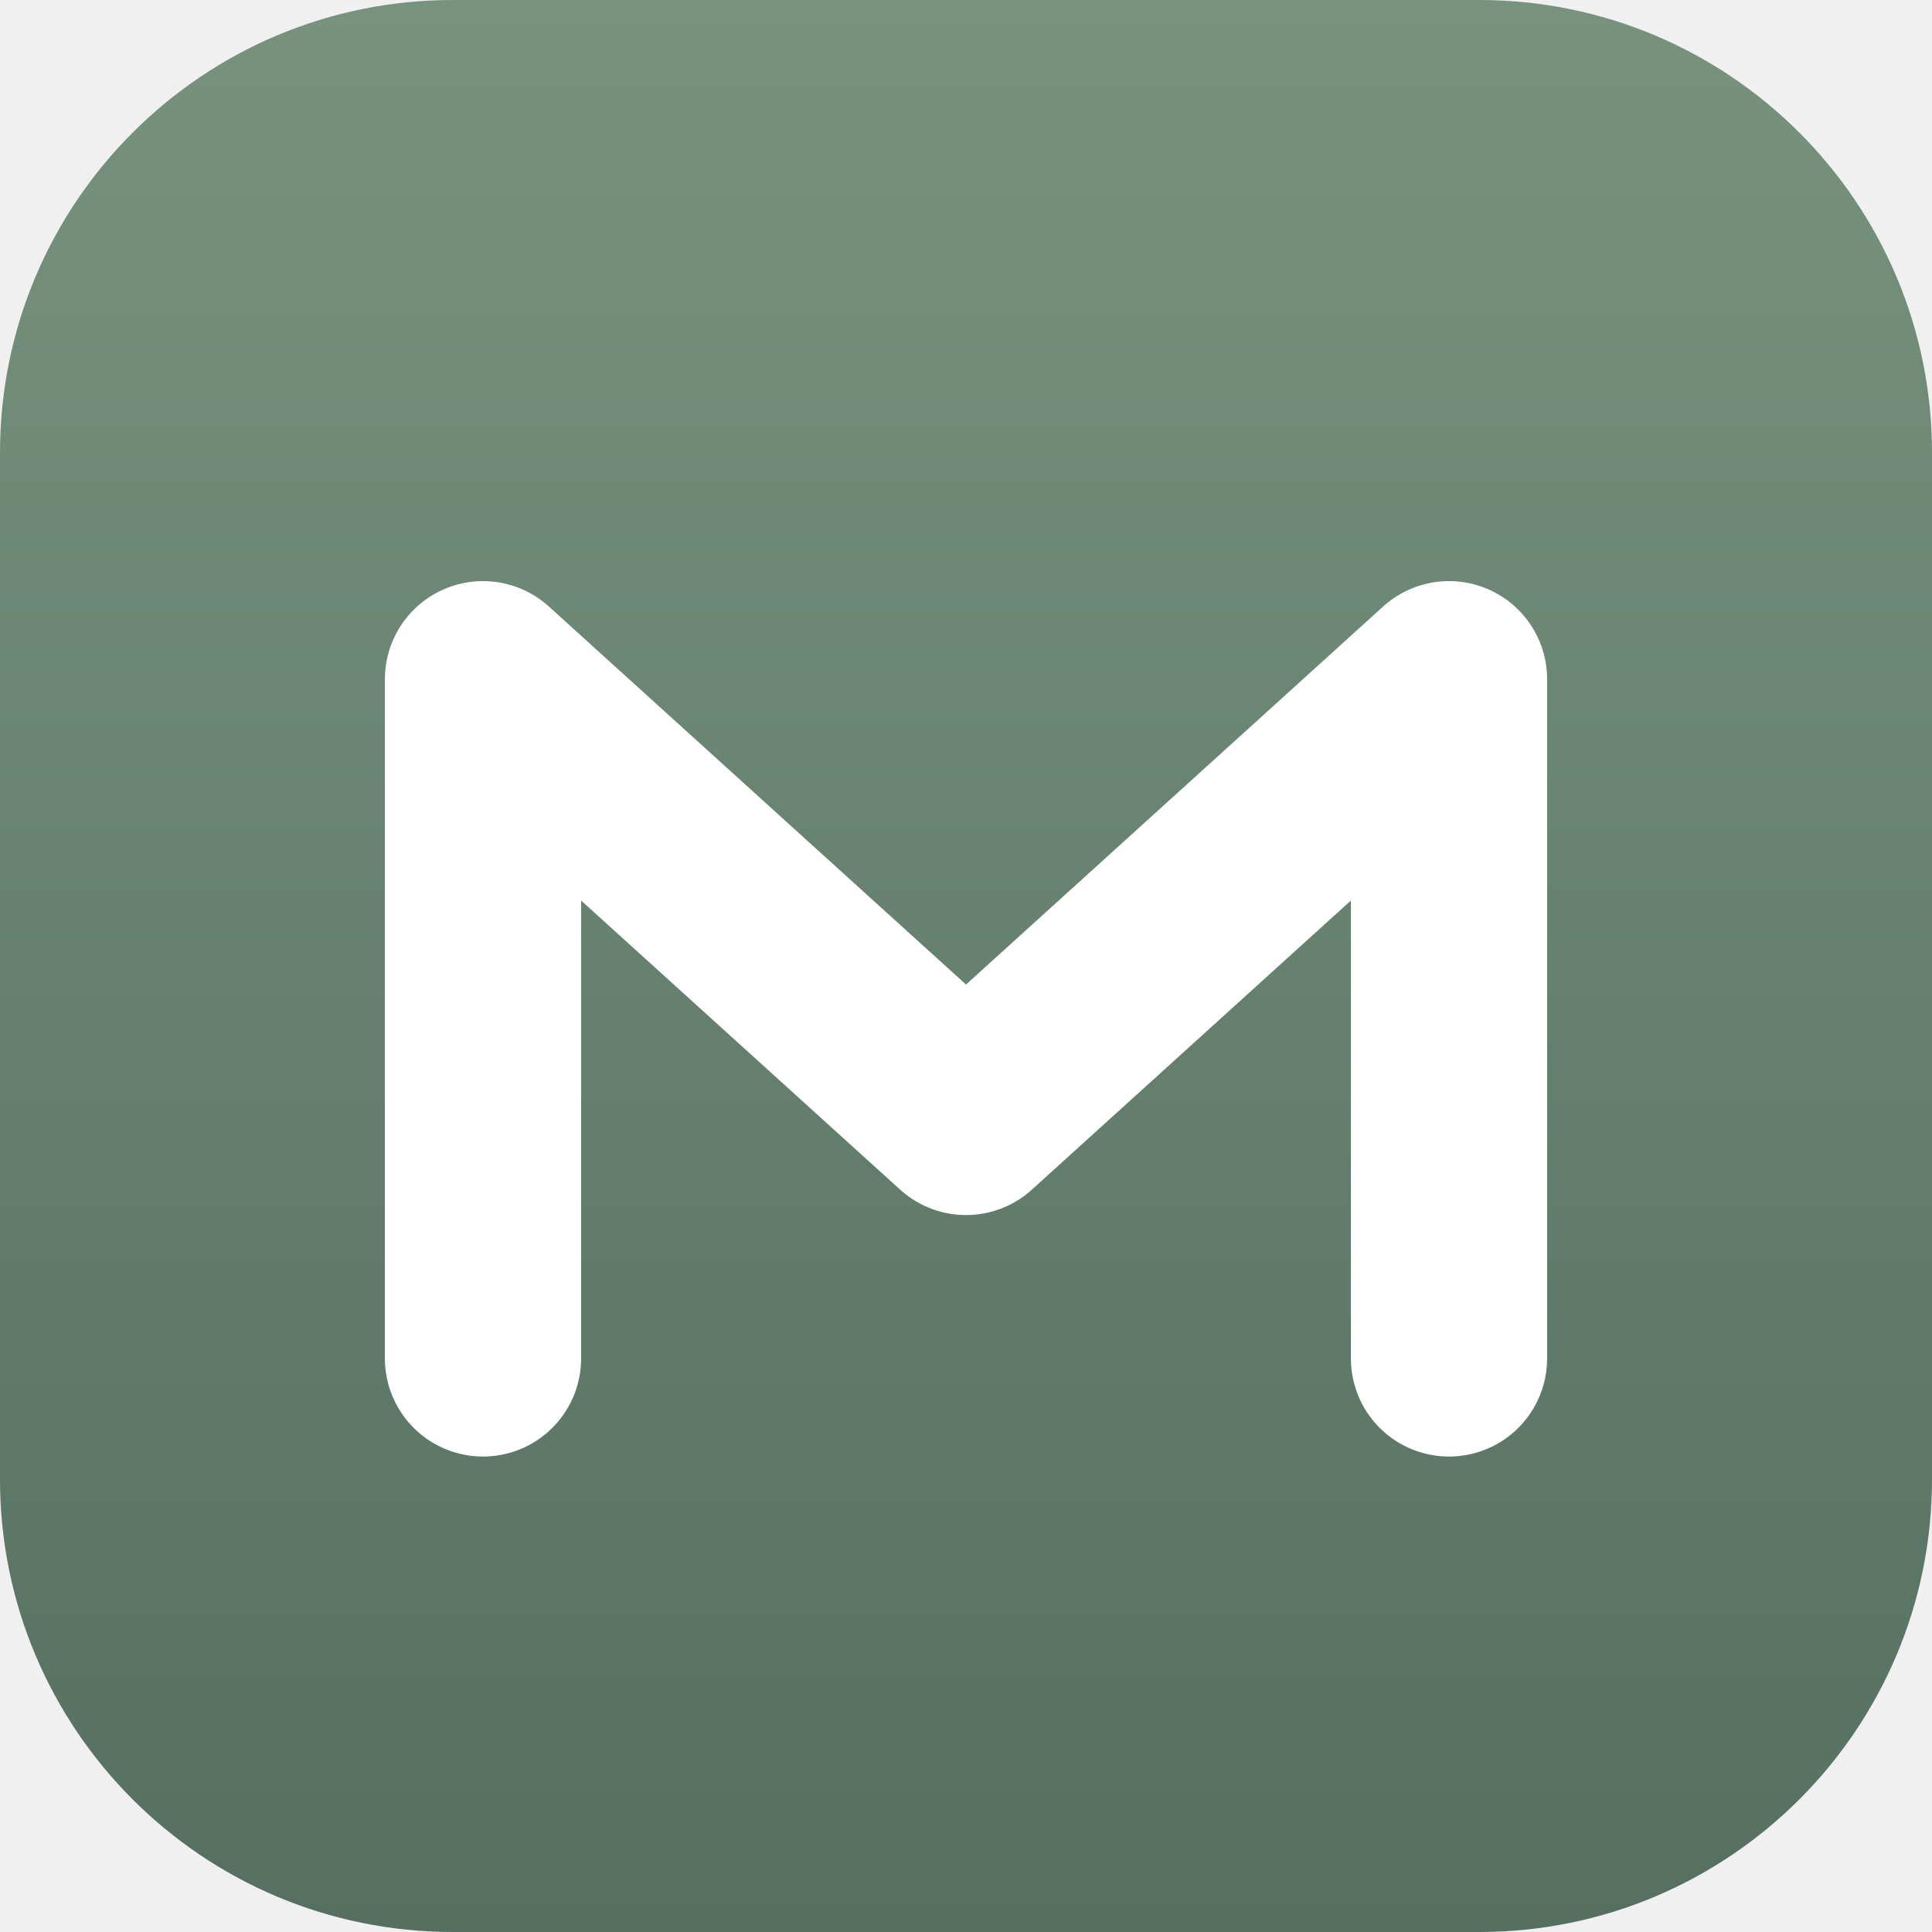
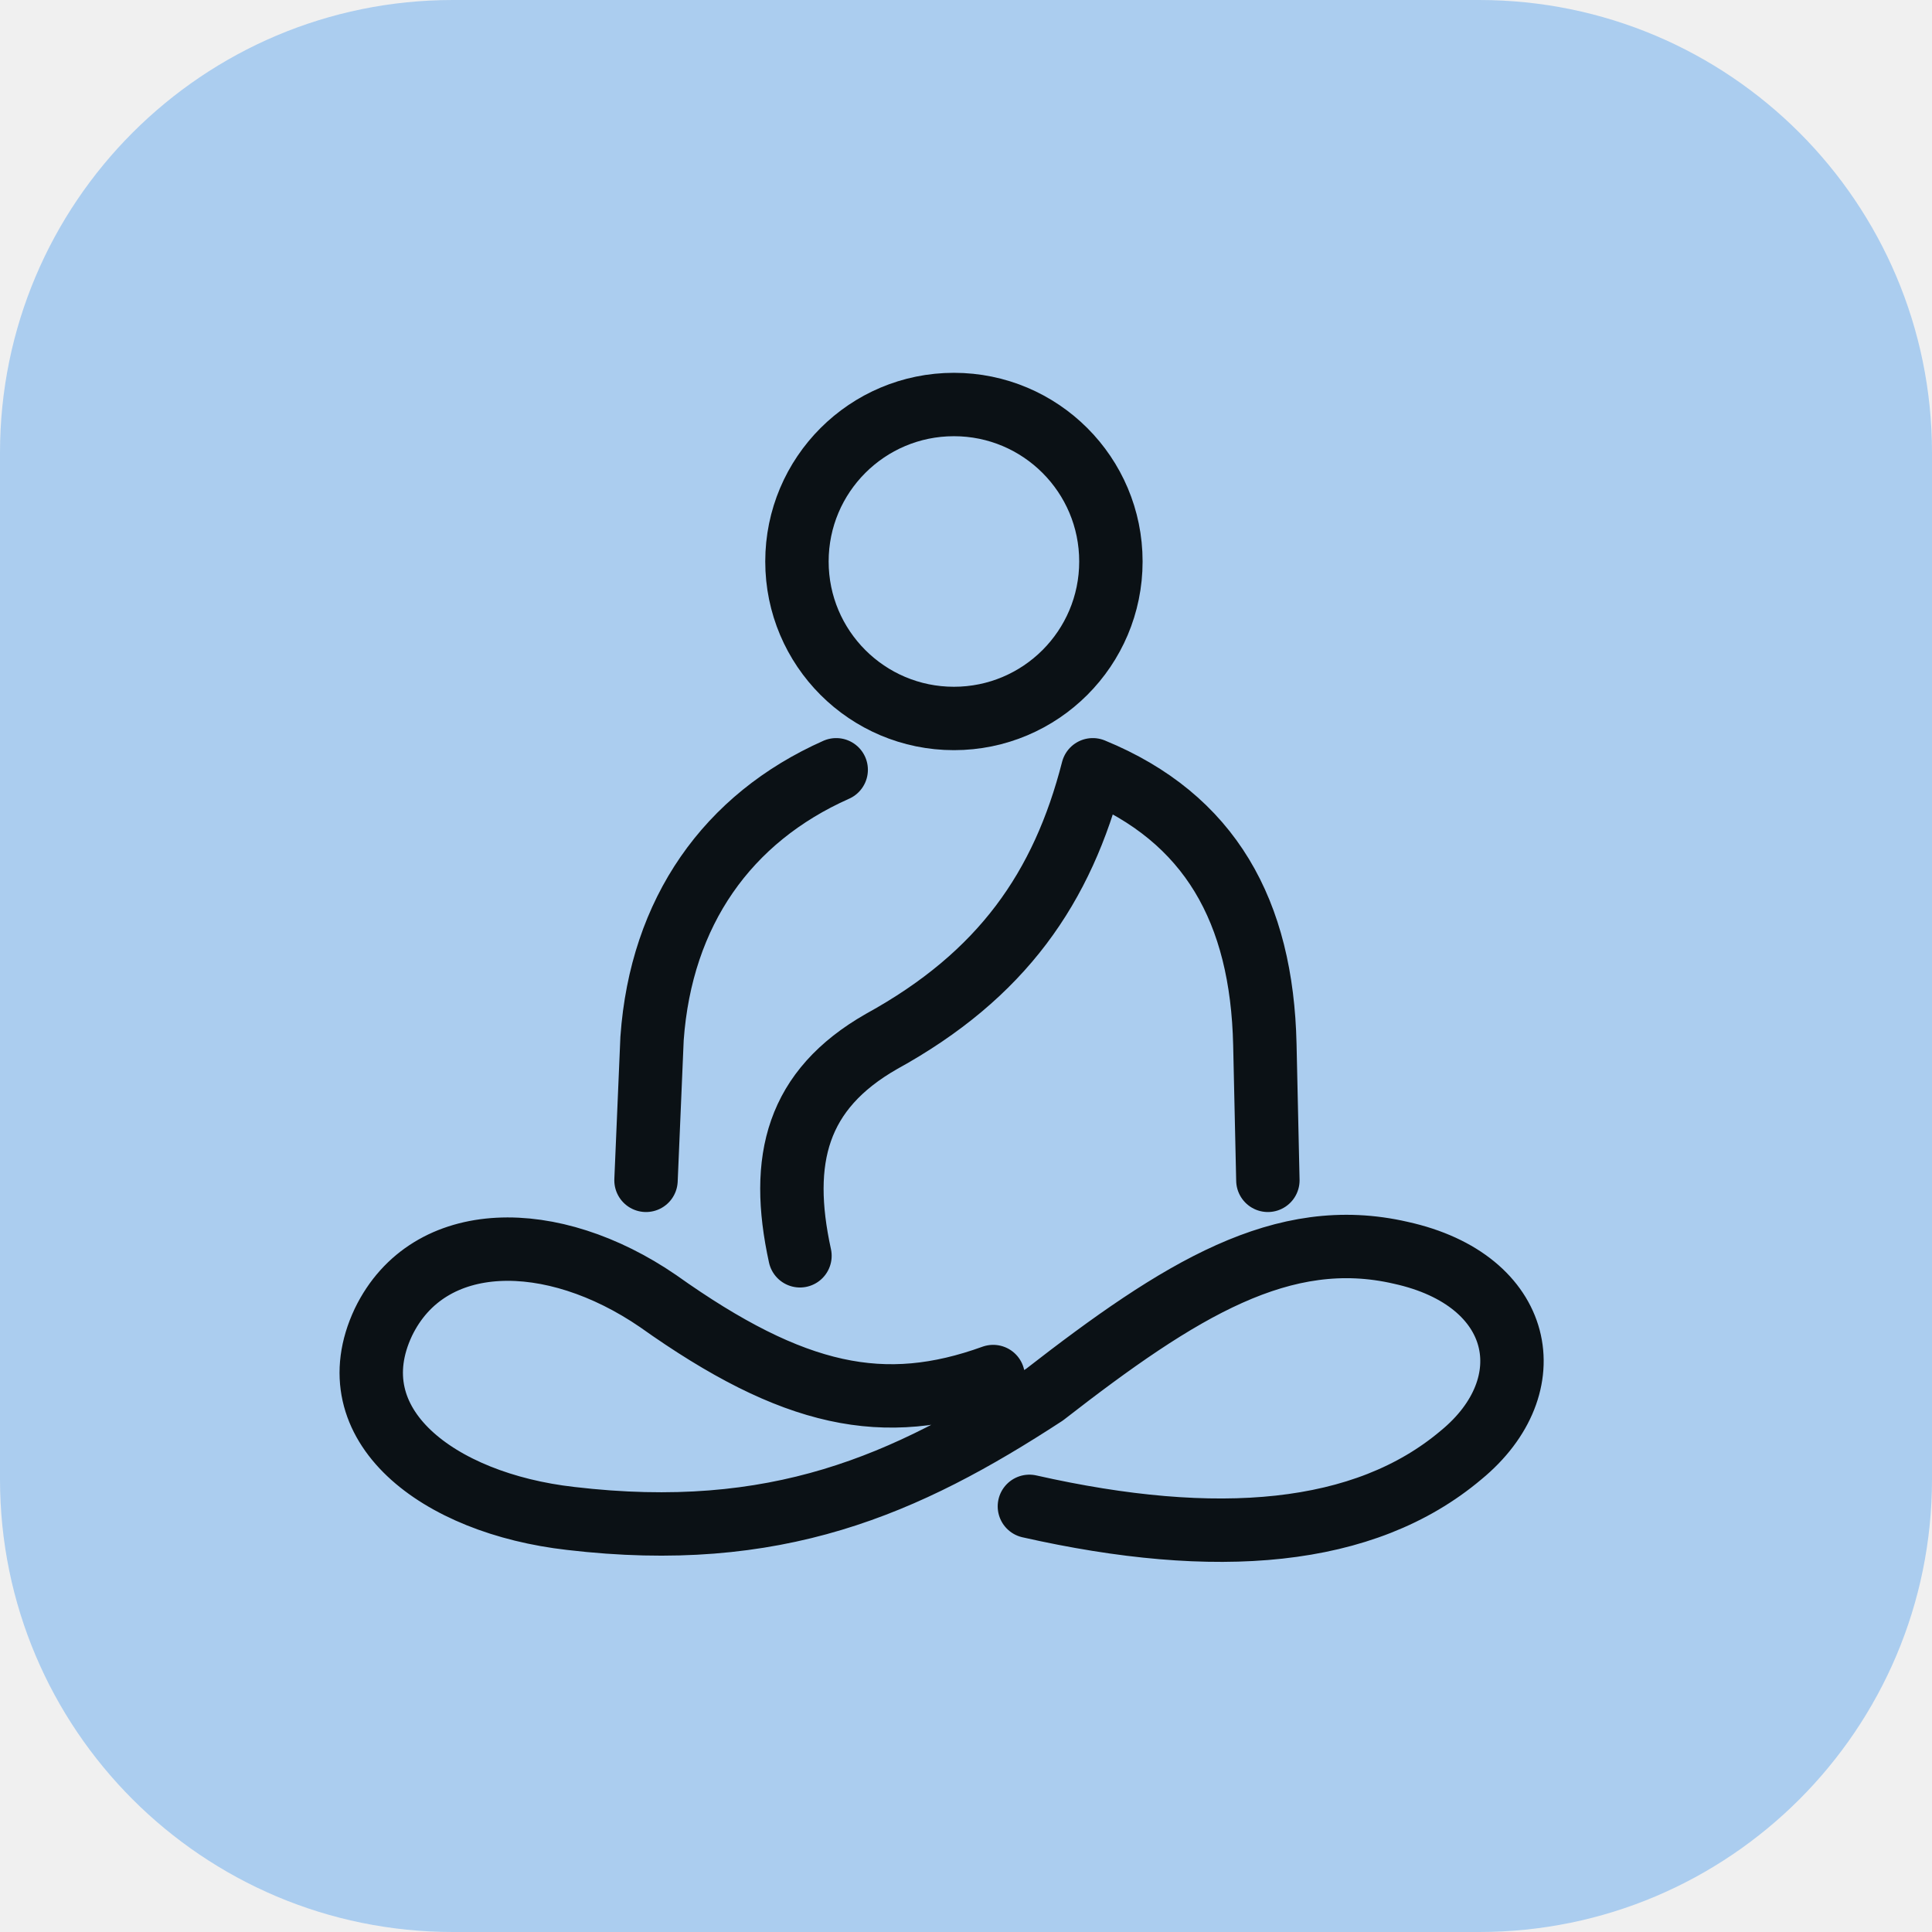
<svg xmlns="http://www.w3.org/2000/svg" width="64" height="64" viewBox="0 0 64 64" fill="none">
-   <defs>
-     <linearGradient id="f" x1="0" y1="0" x2="0" y2="64" gradientUnits="userSpaceOnUse">
-       <stop offset="0" stop-color="#77937F" />
-       <stop offset="1" stop-color="#556F61" />
-     </linearGradient>
-   </defs>
-   <rect x="0" y="0" width="64" height="64" rx="15" fill="url(#f)" />
-   <path d="M16 45V22.5L32 37L48 22.5V45" stroke="#FFFFFF" stroke-width="6.5" stroke-linecap="round" stroke-linejoin="round" fill="none" />
+   <rect width="64" height="64" rx="15" fill="#ABCDEF" />
+   <circle cx="31.6" cy="18.6" r="5.2" stroke="#0B1115" stroke-width="2.1" />
+   <path d="M27.7 25.5C24.1 27.1 21.9 30.2 21.6 34.4L21.4 39.1M36.2 25.5C35.2 29.4 33.2 32.3 29.2 34.5C26.4 36.1 25.8 38.4 26.5 41.6M36.2 25.5C40.1 27.1 41.8 30.2 41.9 34.6L42 39.1M32.9 45.6C29.3 46.9 26.3 46.3 21.8 43.1C18.3 40.7 14.2 40.7 12.7 43.8C11.1 47.2 14.5 49.8 18.9 50.3C25.7 51.1 30 49.2 34.6 46.2M34.6 46.2C39.1 42.7 42.5 40.6 46.4 41.5C50.5 42.4 51.2 45.9 48.4 48.2C45.2 50.9 40.3 51.3 34.1 49.9" stroke="#0B1115" stroke-width="2.1" stroke-linecap="round" />
</svg>
